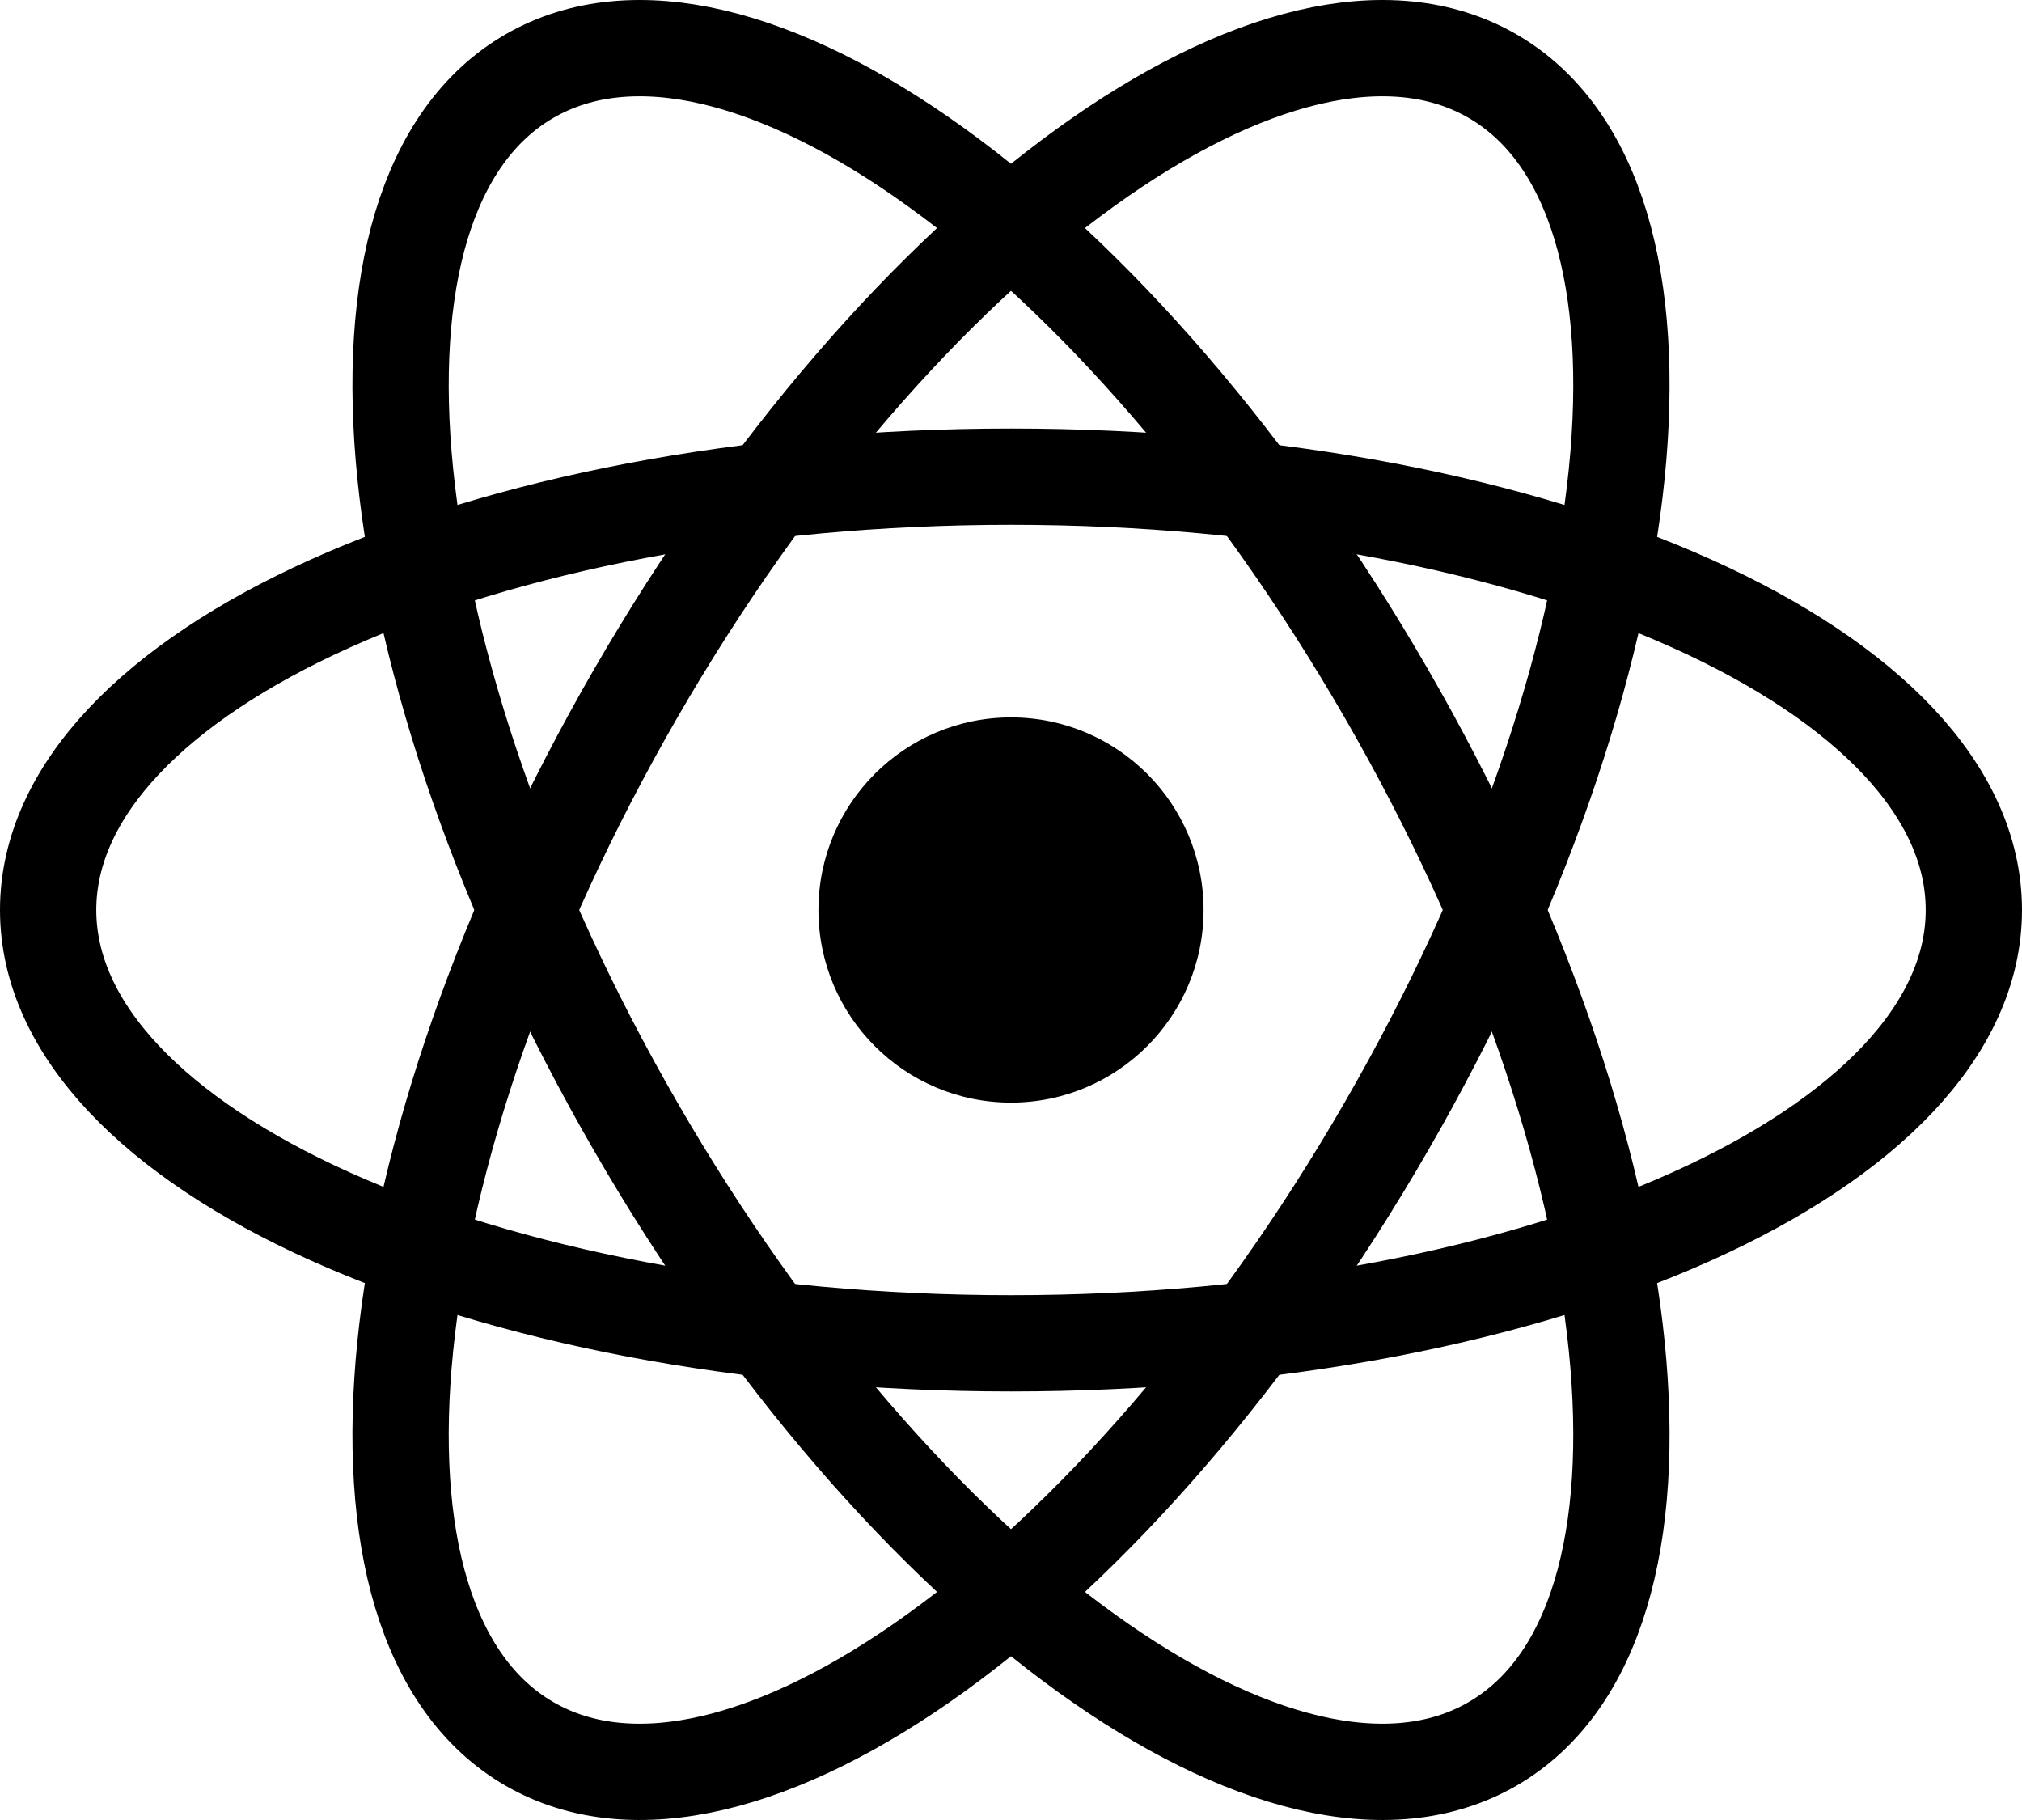
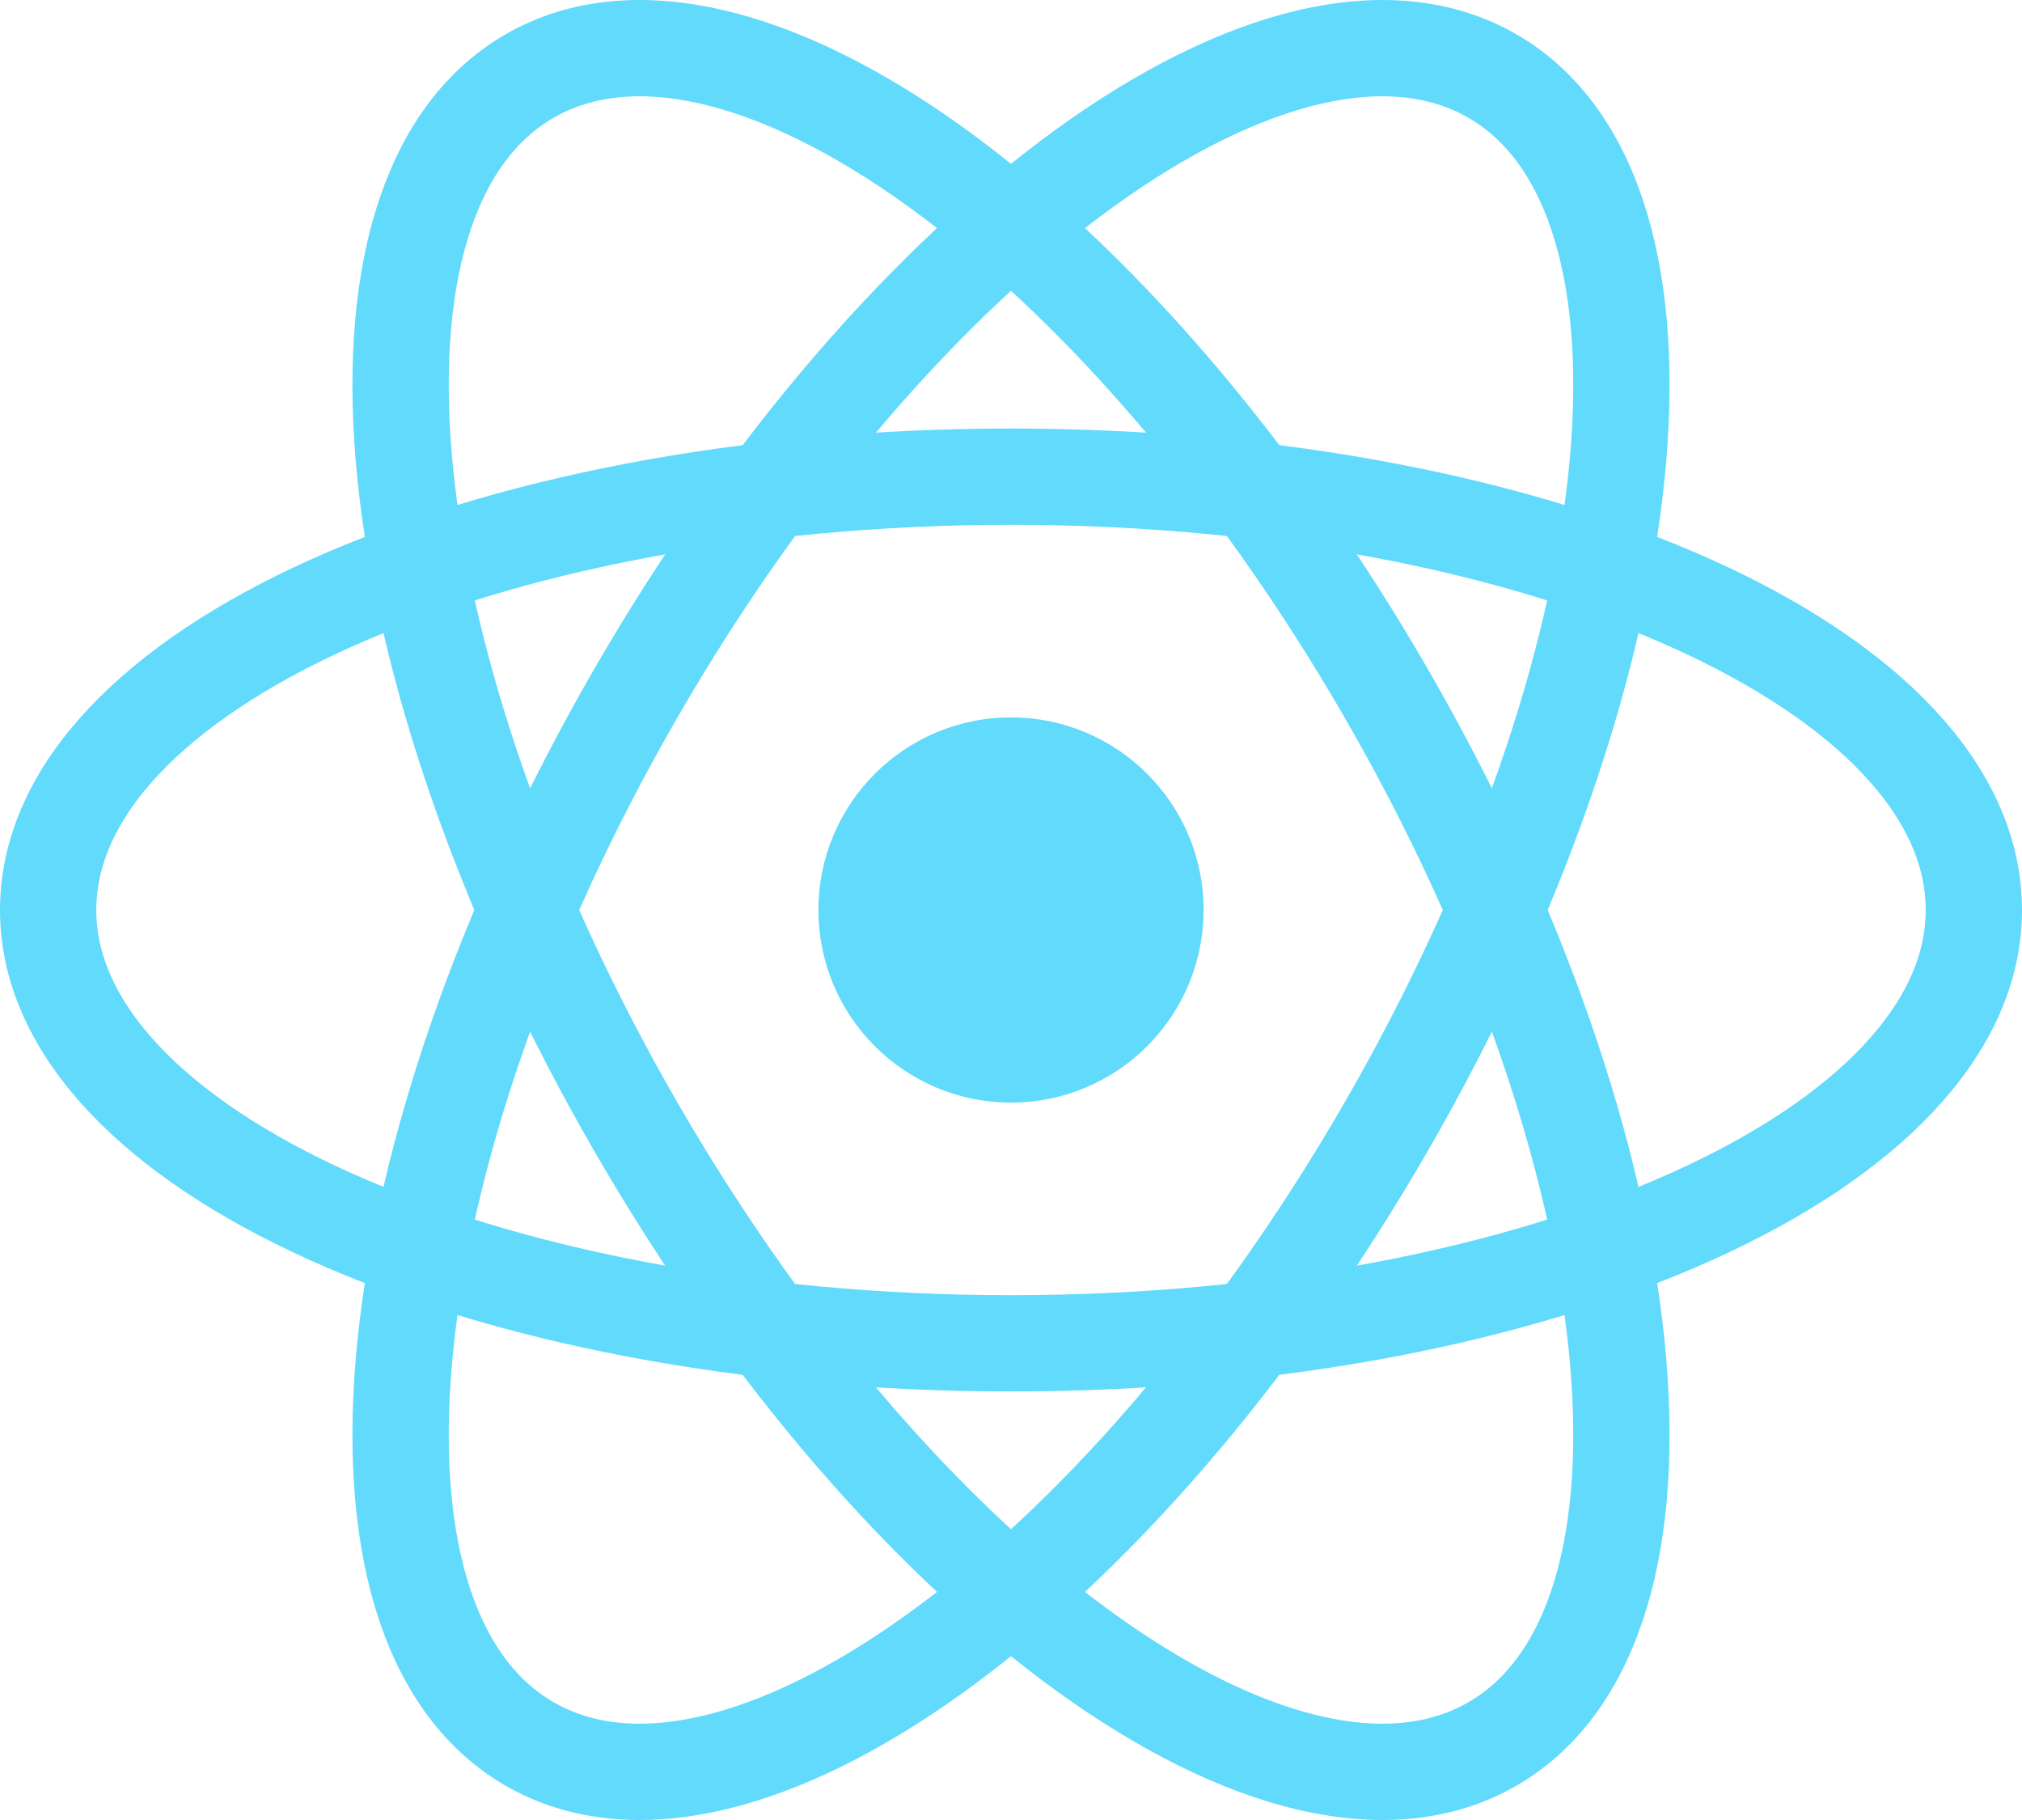
- <svg xmlns="http://www.w3.org/2000/svg" width="100%" height="100%" viewBox="-10.5 -9.45 21 18.9" fill="none" class="uwu-hidden mt-4 mb-3 text-brand dark:text-brand-dark w-24 lg:w-28 self-center text-sm me-0 flex origin-center transition-all ease-in-out">
-   <circle cx="0" cy="0" r="2" fill="currentColor" />
-   <g stroke="currentColor" stroke-width="1" fill="none">
+ <svg xmlns="http://www.w3.org/2000/svg" width="100%" height="100%" viewBox="-10.5 -9.45 21 18.9" fill="#61DAFB" class="uwu-hidden mt-4 mb-3 text-brand dark:text-brand-dark w-24 lg:w-28 self-center text-sm me-0 flex origin-center transition-all ease-in-out">
+   <circle cx="0" cy="0" r="2" fill="#61DAFB" />
+   <g stroke="#61DAFB" stroke-width="1" fill="none">
    <ellipse rx="10" ry="4.5" />
    <ellipse rx="10" ry="4.5" transform="rotate(60)" />
    <ellipse rx="10" ry="4.5" transform="rotate(120)" />
  </g>
</svg>
